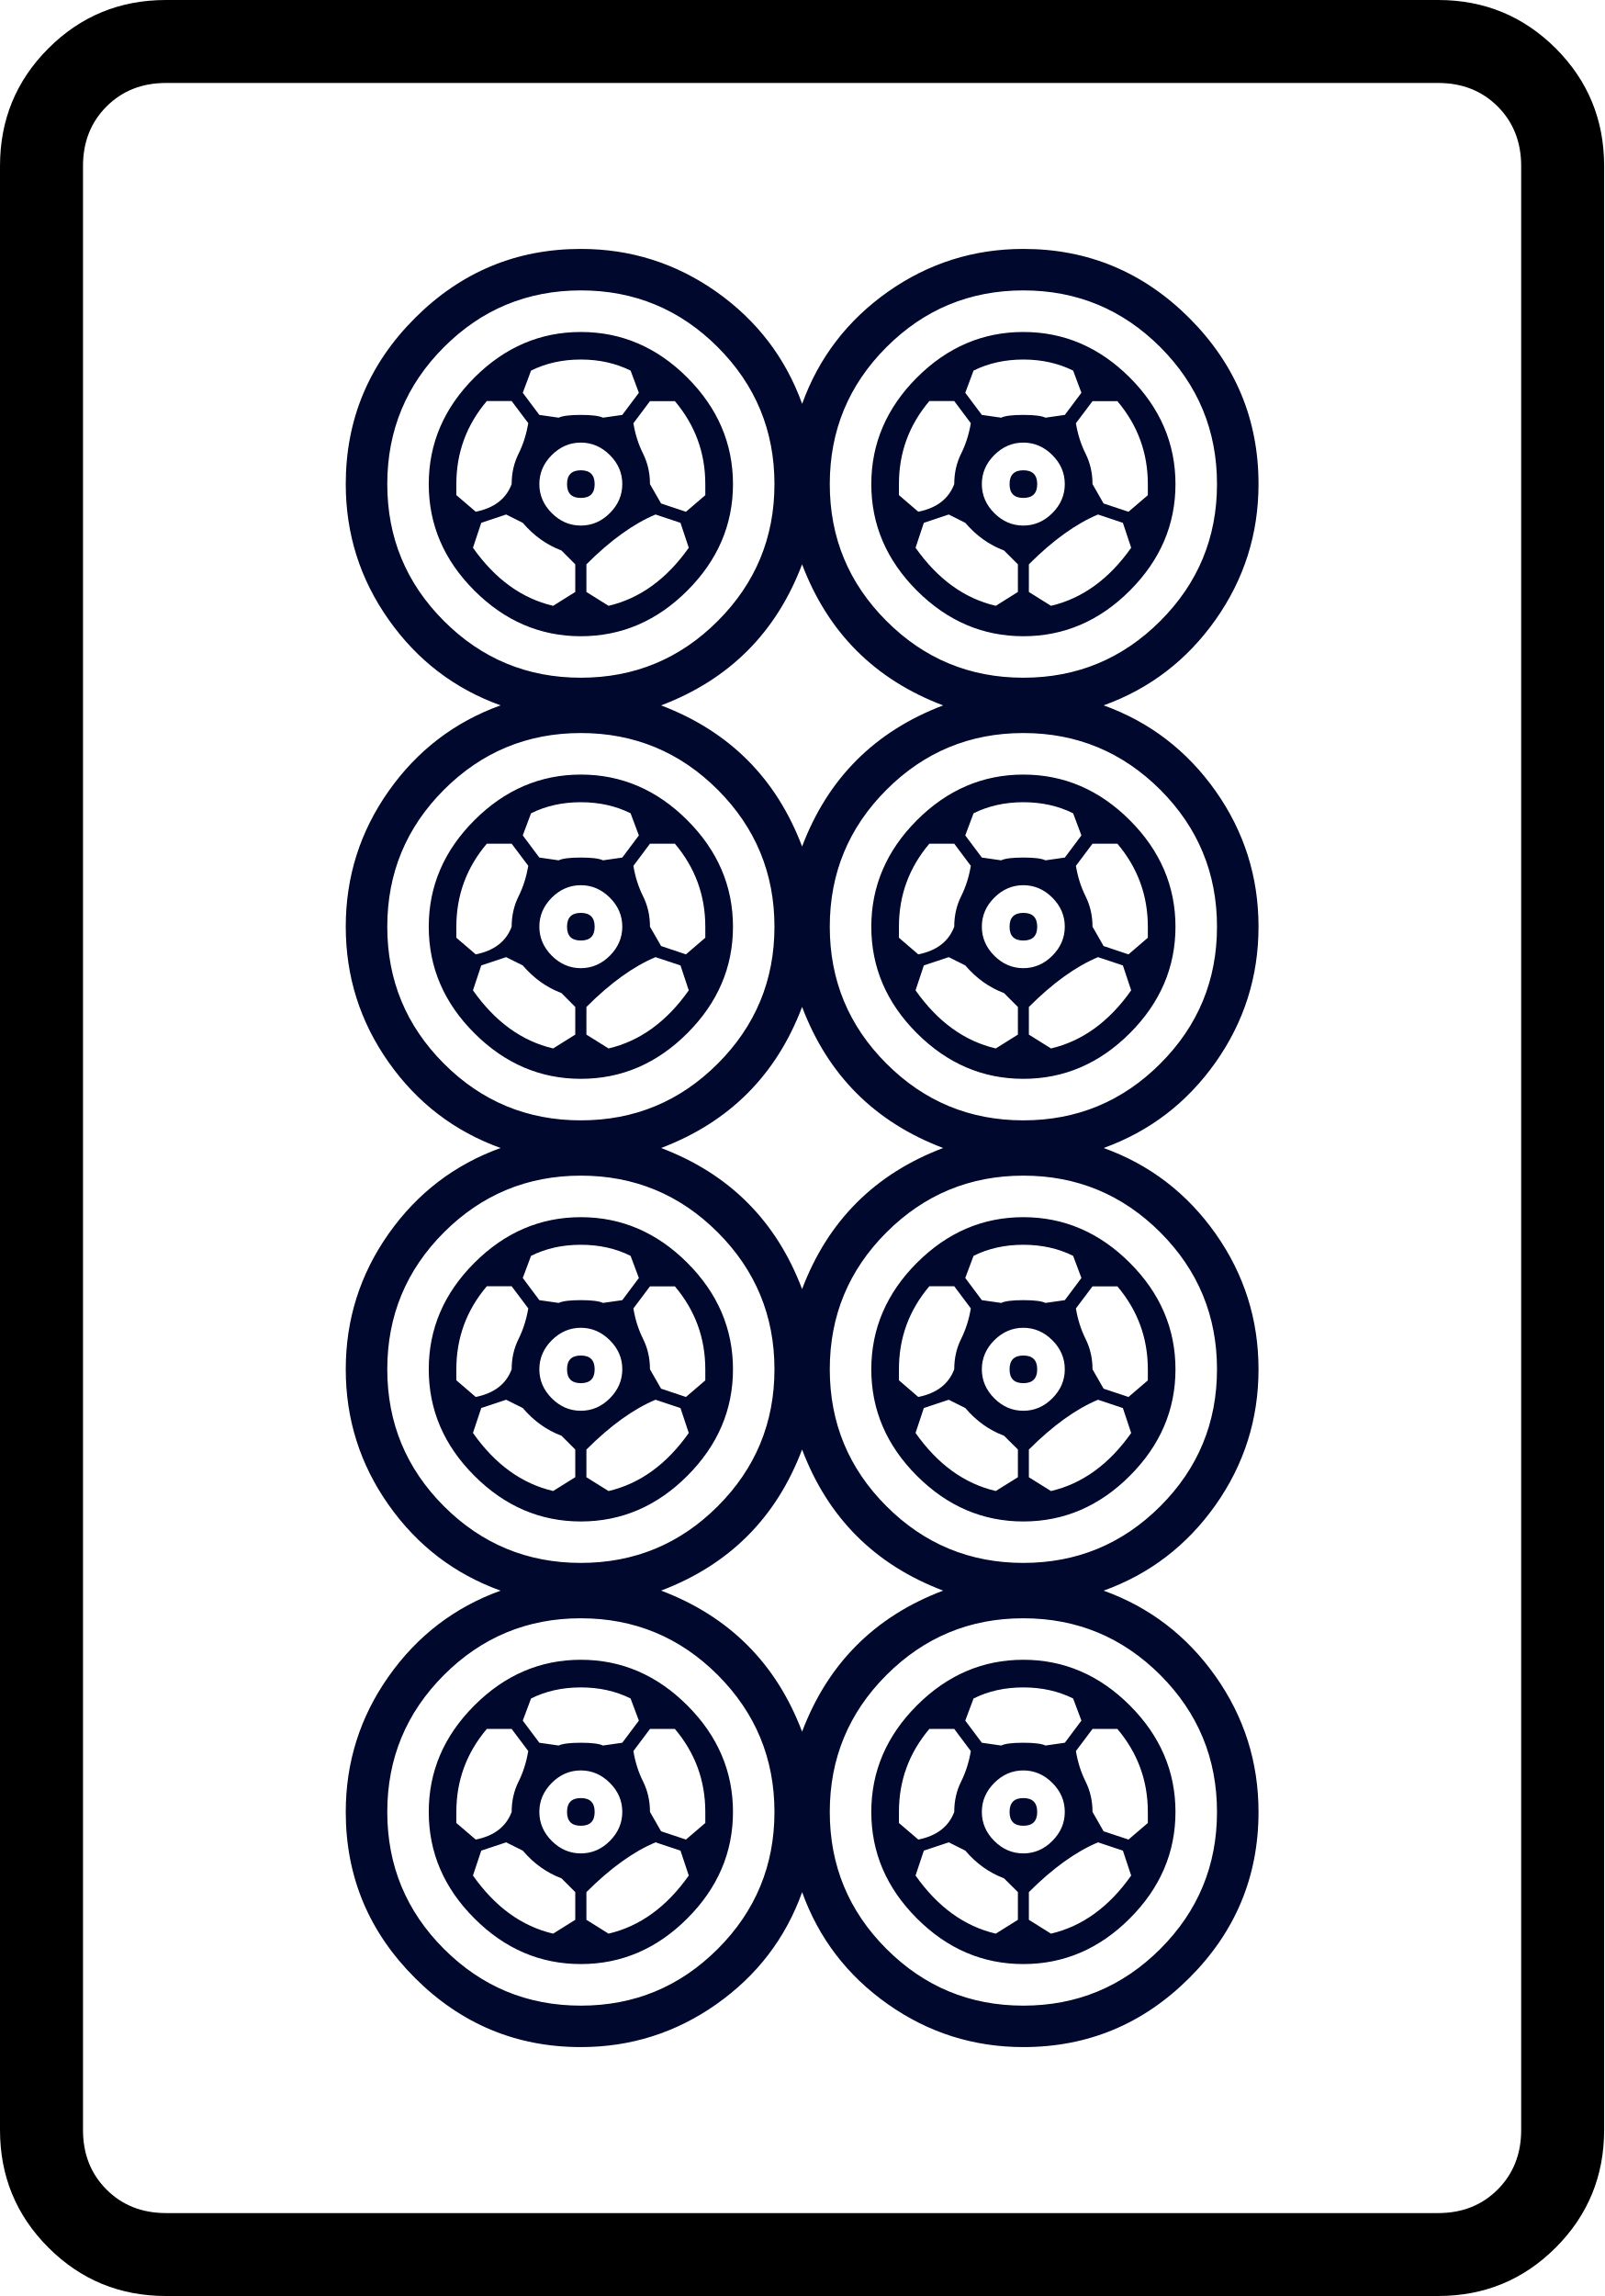
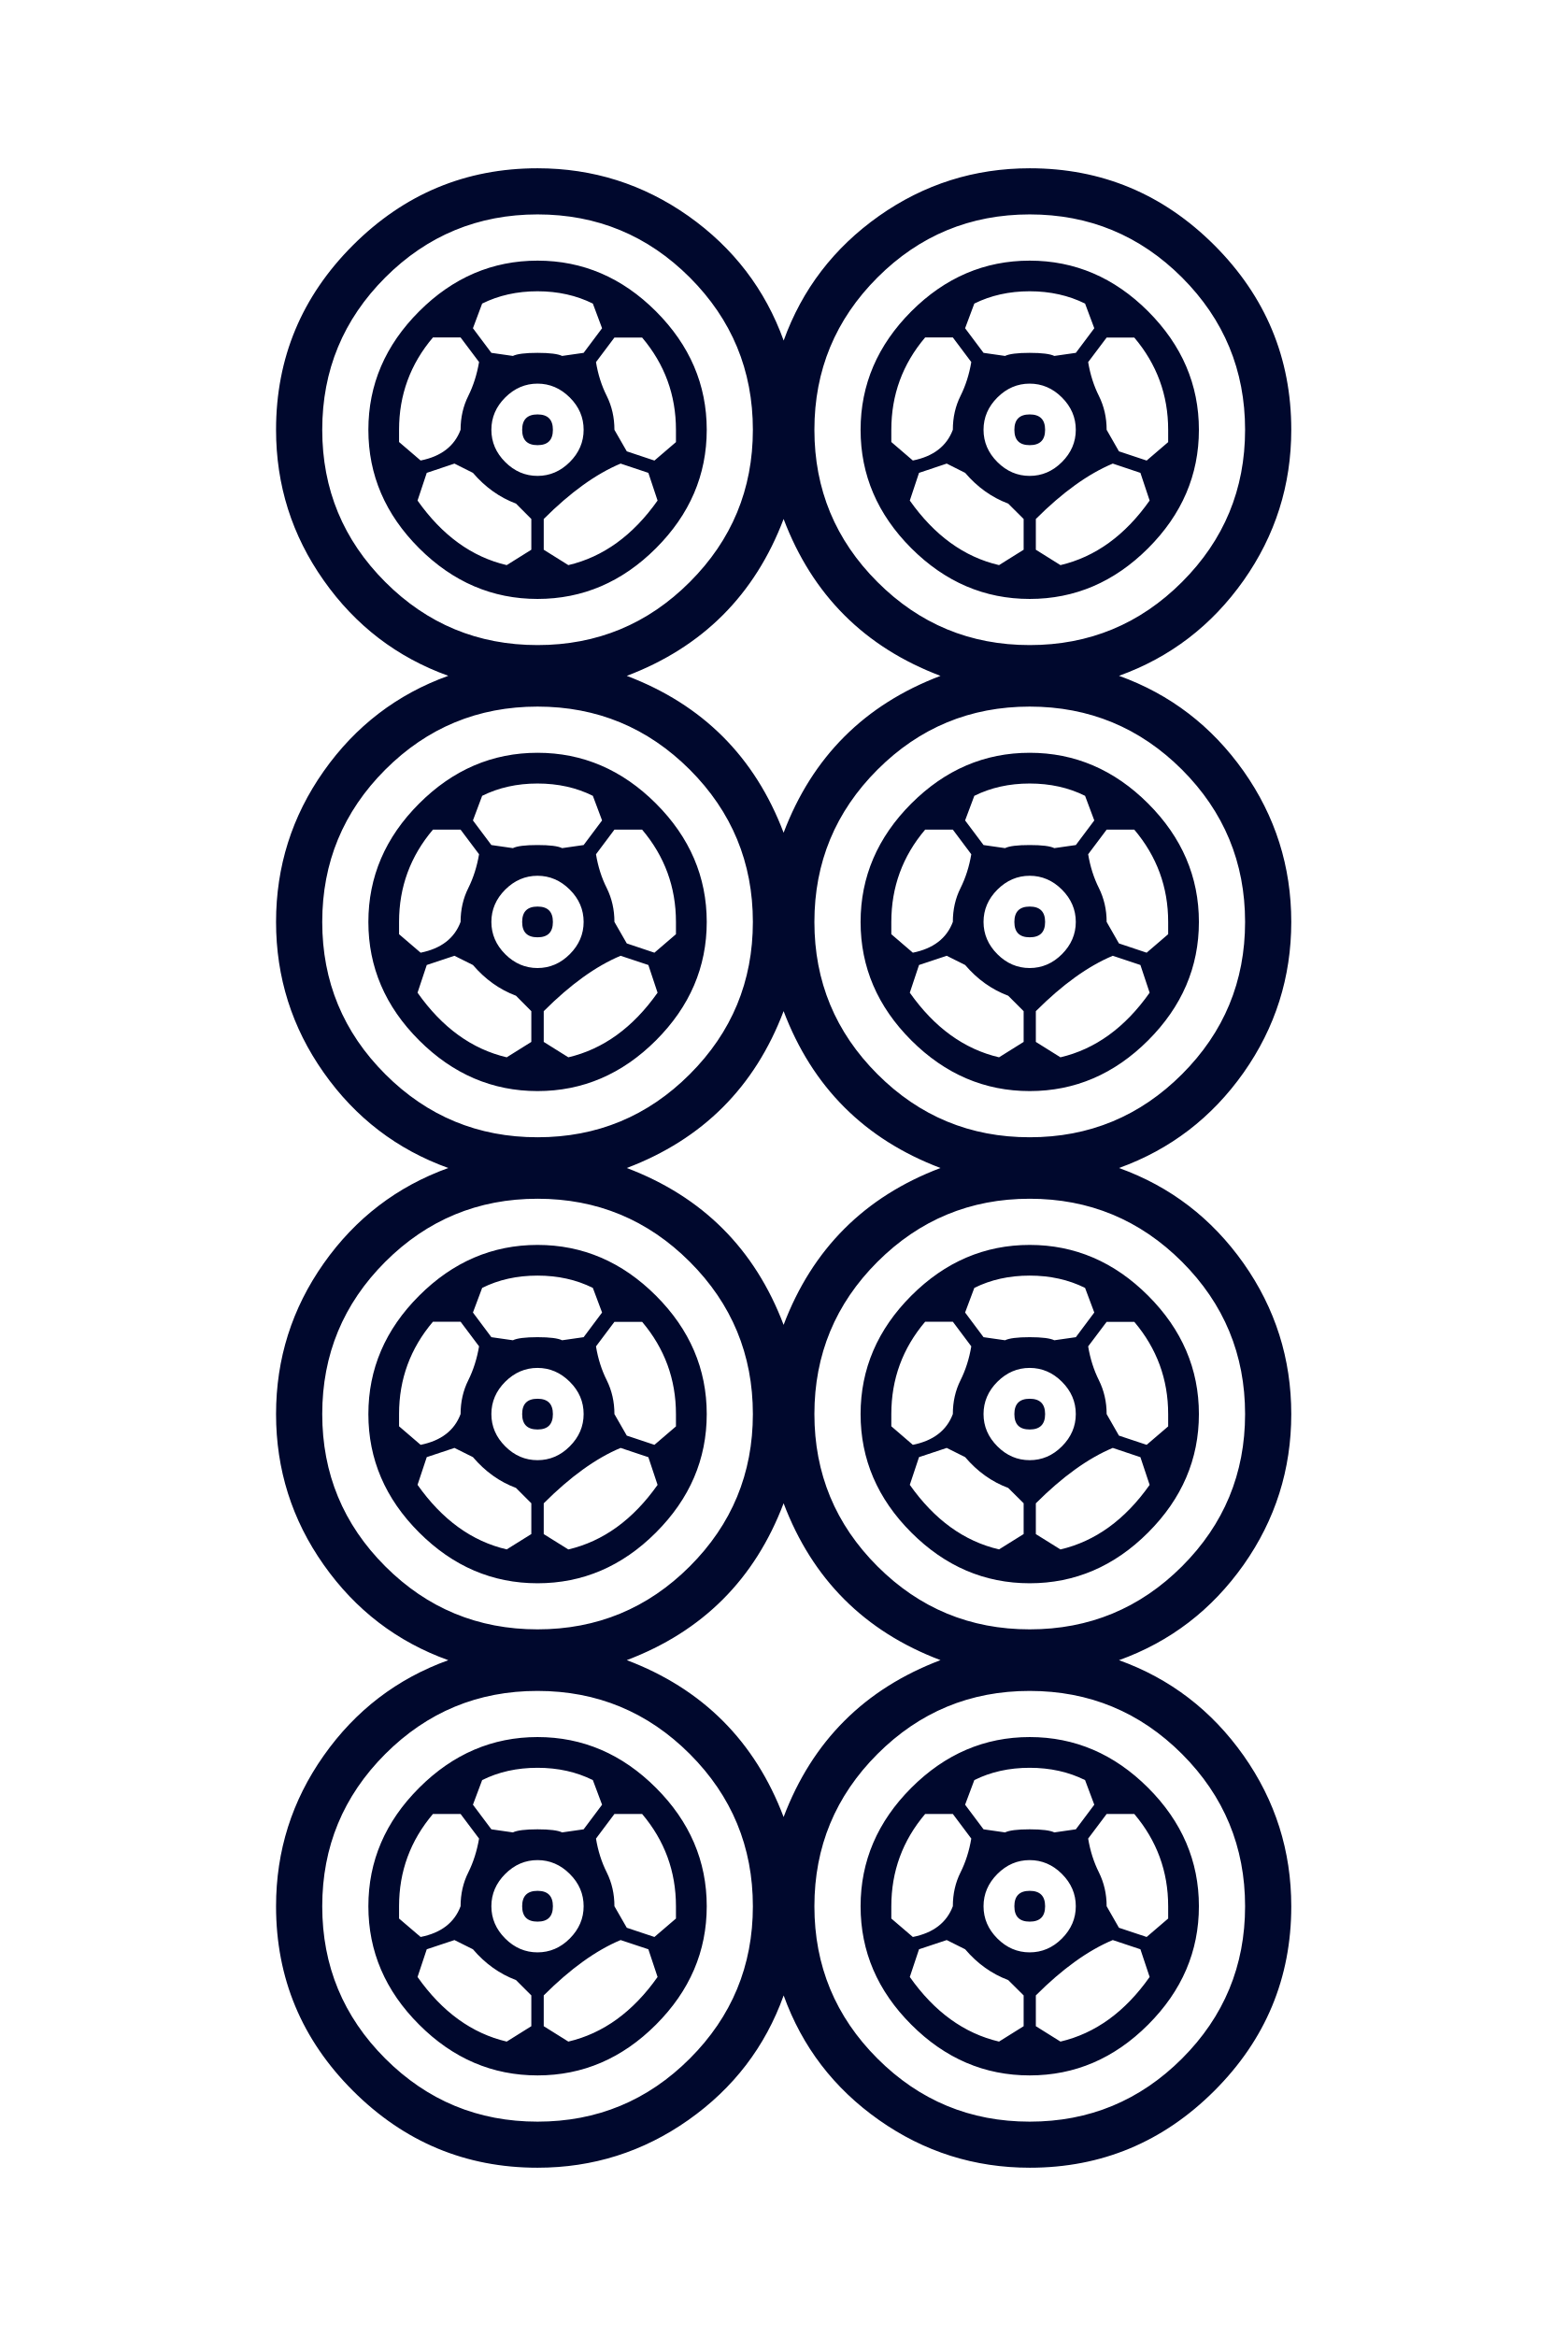
- <svg xmlns="http://www.w3.org/2000/svg" version="1.1" id="图层_1" x="0px" y="0px" width="139.764" height="200" viewBox="0 0 139.764 200" enable-background="new 0 0 714 341" xml:space="preserve">
+ <svg xmlns="http://www.w3.org/2000/svg" version="1.1" id="图层_1" x="0px" y="0px" width="122.764" height="183" viewBox="8.5 8.5 122.764 183" enable-background="new 0 0 714 341" xml:space="preserve">
  <defs id="defs619" />
  <g transform="matrix(4.033234,0,0,4.033234,-1146.281,-611.5028)" id="g1736">
-     <path id="path164" d="m 318.862,155.2 v 42.419 c 0,0.995 -0.349,1.842 -1.045,2.539 -0.697,0.697 -1.544,1.046 -2.54,1.046 h -27.483 c -0.996,0 -1.843,-0.349 -2.54,-1.046 -0.697,-0.697 -1.045,-1.544 -1.045,-2.539 V 155.2 c 0,-0.995 0.348,-1.842 1.045,-2.539 0.697,-0.697 1.543,-1.045 2.54,-1.045 h 27.483 c 0.995,0 1.842,0.349 2.54,1.045 0.697,0.697 1.045,1.544 1.045,2.539 z m -3.584,-1.792 h -27.483 c -0.519,0 -0.947,0.17 -1.285,0.508 -0.339,0.339 -0.508,0.768 -0.508,1.285 v 42.419 c 0,0.517 0.169,0.946 0.508,1.285 0.338,0.338 0.766,0.508 1.285,0.508 h 27.483 c 0.518,0 0.946,-0.17 1.284,-0.508 0.338,-0.339 0.508,-0.768 0.508,-1.285 V 155.2 c 0,-0.517 -0.17,-0.946 -0.508,-1.285 -0.338,-0.337 -0.767,-0.507 -1.284,-0.507 z" />
    <path style="fill:#00082d" id="path166" d="m 291.678,162.071 c 0,-1.394 0.498,-2.589 1.494,-3.585 0.996,-0.995 2.19,-1.494 3.585,-1.494 1.075,0 2.051,0.309 2.928,0.926 0.875,0.619 1.493,1.425 1.852,2.42 0.359,-0.995 0.976,-1.801 1.852,-2.42 0.876,-0.617 1.853,-0.926 2.928,-0.926 1.394,0 2.589,0.499 3.585,1.494 0.995,0.996 1.494,2.191 1.494,3.585 0,1.075 -0.309,2.051 -0.926,2.927 -0.619,0.876 -1.425,1.494 -2.42,1.852 0.995,0.358 1.801,0.977 2.42,1.852 0.617,0.876 0.926,1.852 0.926,2.928 0,1.075 -0.309,2.052 -0.926,2.928 -0.619,0.876 -1.425,1.493 -2.42,1.852 0.995,0.358 1.801,0.976 2.42,1.852 0.617,0.877 0.926,1.853 0.926,2.928 0,1.076 -0.309,2.052 -0.926,2.928 -0.619,0.876 -1.425,1.494 -2.42,1.852 0.995,0.358 1.801,0.977 2.42,1.853 0.617,0.876 0.926,1.852 0.926,2.927 0,1.395 -0.499,2.59 -1.494,3.584 -0.996,0.995 -2.191,1.494 -3.585,1.494 -1.075,0 -2.052,-0.309 -2.928,-0.926 -0.876,-0.617 -1.493,-1.423 -1.852,-2.42 -0.358,0.997 -0.976,1.803 -1.852,2.42 -0.876,0.617 -1.853,0.926 -2.928,0.926 -1.395,0 -2.589,-0.499 -3.585,-1.494 -0.996,-0.995 -1.494,-2.189 -1.494,-3.584 0,-1.076 0.308,-2.051 0.926,-2.927 0.617,-0.876 1.424,-1.494 2.419,-1.853 -0.996,-0.358 -1.802,-0.976 -2.419,-1.852 -0.618,-0.875 -0.926,-1.852 -0.926,-2.928 0,-1.075 0.308,-2.051 0.926,-2.928 0.617,-0.875 1.424,-1.493 2.419,-1.852 -0.996,-0.359 -1.802,-0.976 -2.419,-1.852 -0.618,-0.876 -0.926,-1.853 -0.926,-2.928 0,-1.076 0.308,-2.051 0.926,-2.928 0.617,-0.875 1.424,-1.494 2.419,-1.852 -0.996,-0.358 -1.802,-0.976 -2.419,-1.852 -0.618,-0.875 -0.926,-1.852 -0.926,-2.927 z m 2.121,-2.958 c -0.816,0.817 -1.224,1.803 -1.224,2.958 0,1.156 0.408,2.141 1.224,2.957 0.816,0.817 1.802,1.225 2.958,1.225 1.155,0 2.141,-0.408 2.957,-1.225 0.816,-0.816 1.225,-1.801 1.225,-2.957 0,-1.155 -0.409,-2.141 -1.225,-2.958 -0.816,-0.816 -1.802,-1.225 -2.957,-1.225 -1.156,0.001 -2.142,0.409 -2.958,1.225 z m 0,9.56 c -0.816,0.817 -1.224,1.803 -1.224,2.958 0,1.156 0.408,2.141 1.224,2.957 0.816,0.817 1.802,1.225 2.958,1.225 1.155,0 2.141,-0.408 2.957,-1.225 0.816,-0.816 1.225,-1.801 1.225,-2.957 0,-1.155 -0.409,-2.141 -1.225,-2.958 -0.816,-0.815 -1.802,-1.225 -2.957,-1.225 -1.156,0 -2.142,0.409 -2.958,1.225 z m 0,9.559 c -0.816,0.816 -1.224,1.803 -1.224,2.957 0,1.156 0.408,2.142 1.224,2.958 0.816,0.816 1.802,1.224 2.958,1.224 1.155,0 2.141,-0.408 2.957,-1.224 0.816,-0.816 1.225,-1.802 1.225,-2.958 0,-1.154 -0.409,-2.141 -1.225,-2.957 -0.816,-0.816 -1.802,-1.225 -2.957,-1.225 -1.156,0 -2.142,0.41 -2.958,1.225 z m 0,9.56 c -0.816,0.817 -1.224,1.803 -1.224,2.958 0,1.155 0.408,2.142 1.224,2.958 0.816,0.816 1.802,1.225 2.958,1.225 1.155,0 2.141,-0.409 2.957,-1.225 0.816,-0.816 1.225,-1.802 1.225,-2.958 0,-1.155 -0.409,-2.141 -1.225,-2.958 -0.816,-0.816 -1.802,-1.225 -2.957,-1.225 -1.156,-0.001 -2.142,0.409 -2.958,1.225 z m 0.658,-23.42 c -0.658,-0.658 -0.986,-1.424 -0.986,-2.3 0,-0.876 0.328,-1.643 0.986,-2.301 0.657,-0.657 1.424,-0.985 2.3,-0.985 0.875,0 1.643,0.328 2.3,0.985 0.657,0.658 0.986,1.425 0.986,2.301 0,0.876 -0.329,1.643 -0.986,2.3 -0.657,0.657 -1.425,0.985 -2.3,0.985 -0.877,0 -1.643,-0.329 -2.3,-0.985 z m 0,9.559 c -0.658,-0.657 -0.986,-1.424 -0.986,-2.3 0,-0.875 0.328,-1.643 0.986,-2.3 0.657,-0.657 1.424,-0.986 2.3,-0.986 0.875,0 1.643,0.329 2.3,0.986 0.657,0.657 0.986,1.425 0.986,2.3 0,0.876 -0.329,1.643 -0.986,2.3 -0.657,0.657 -1.425,0.985 -2.3,0.985 -0.877,0 -1.643,-0.329 -2.3,-0.985 z m 0,9.559 c -0.658,-0.657 -0.986,-1.424 -0.986,-2.3 0,-0.875 0.328,-1.643 0.986,-2.3 0.657,-0.657 1.424,-0.986 2.3,-0.986 0.875,0 1.643,0.329 2.3,0.986 0.657,0.657 0.986,1.424 0.986,2.3 0,0.876 -0.329,1.643 -0.986,2.3 -0.657,0.658 -1.425,0.986 -2.3,0.986 -0.877,0 -1.643,-0.329 -2.3,-0.986 z m 0,9.559 c -0.658,-0.657 -0.986,-1.423 -0.986,-2.3 0,-0.876 0.328,-1.643 0.986,-2.3 0.657,-0.657 1.424,-0.986 2.3,-0.986 0.875,0 1.643,0.329 2.3,0.986 0.657,0.657 0.986,1.424 0.986,2.3 0,0.876 -0.329,1.643 -0.986,2.3 -0.657,0.658 -1.425,0.986 -2.3,0.986 -0.877,0 -1.643,-0.328 -2.3,-0.986 z m 0.029,-30.381 c 0.397,-0.079 0.657,-0.278 0.776,-0.597 0,-0.239 0.05,-0.458 0.15,-0.658 0.099,-0.199 0.168,-0.418 0.209,-0.657 l -0.359,-0.478 h -0.537 c -0.439,0.518 -0.658,1.116 -0.658,1.792 v 0.239 z m 0,9.56 c 0.397,-0.08 0.657,-0.278 0.776,-0.598 0,-0.239 0.05,-0.458 0.15,-0.657 0.099,-0.199 0.168,-0.418 0.209,-0.657 l -0.359,-0.478 h -0.537 c -0.439,0.518 -0.658,1.116 -0.658,1.792 v 0.239 z m 0,9.559 c 0.397,-0.08 0.657,-0.278 0.776,-0.598 0,-0.239 0.05,-0.457 0.15,-0.657 0.099,-0.199 0.168,-0.418 0.209,-0.658 l -0.359,-0.478 h -0.537 c -0.439,0.518 -0.658,1.115 -0.658,1.792 v 0.239 z m 0,9.559 c 0.397,-0.079 0.657,-0.278 0.776,-0.597 0,-0.239 0.05,-0.458 0.15,-0.657 0.099,-0.199 0.168,-0.418 0.209,-0.657 l -0.359,-0.478 h -0.537 c -0.439,0.519 -0.658,1.116 -0.658,1.792 v 0.239 z m 1.852,-27.841 c -0.319,-0.12 -0.597,-0.318 -0.836,-0.597 l -0.359,-0.18 -0.538,0.18 -0.179,0.538 c 0.478,0.677 1.055,1.096 1.732,1.254 l 0.478,-0.299 v -0.597 z m 0,9.559 c -0.319,-0.12 -0.597,-0.318 -0.836,-0.597 l -0.359,-0.179 -0.538,0.179 -0.179,0.538 c 0.478,0.678 1.055,1.096 1.732,1.255 l 0.478,-0.299 v -0.597 z m 0,9.56 c -0.319,-0.119 -0.597,-0.318 -0.836,-0.598 l -0.359,-0.179 -0.538,0.179 -0.179,0.538 c 0.478,0.678 1.055,1.096 1.732,1.254 l 0.478,-0.298 v -0.598 z m 0,9.559 c -0.319,-0.12 -0.597,-0.318 -0.836,-0.598 l -0.359,-0.179 -0.538,0.179 -0.179,0.538 c 0.478,0.678 1.055,1.096 1.732,1.255 l 0.478,-0.299 v -0.598 z m 0.896,-31.546 0.418,-0.06 0.358,-0.478 -0.179,-0.479 c -0.319,-0.158 -0.677,-0.239 -1.075,-0.239 -0.399,0 -0.757,0.081 -1.075,0.239 l -0.179,0.479 0.358,0.478 0.418,0.06 c 0.079,-0.039 0.239,-0.06 0.478,-0.06 0.239,0 0.399,0.021 0.478,0.06 z m 0,9.56 0.418,-0.06 0.358,-0.478 -0.179,-0.478 c -0.319,-0.159 -0.677,-0.239 -1.075,-0.239 -0.399,0 -0.757,0.081 -1.075,0.239 l -0.179,0.478 0.358,0.478 0.418,0.06 c 0.079,-0.04 0.239,-0.06 0.478,-0.06 0.239,0 0.399,0.02 0.478,0.06 z m 0,9.559 0.418,-0.06 0.358,-0.479 -0.179,-0.478 c -0.319,-0.159 -0.677,-0.239 -1.075,-0.239 -0.399,0 -0.757,0.08 -1.075,0.239 l -0.179,0.478 0.358,0.479 0.418,0.06 c 0.079,-0.039 0.239,-0.06 0.478,-0.06 0.239,0 0.399,0.021 0.478,0.06 z m 0,9.559 0.418,-0.06 0.358,-0.478 -0.179,-0.478 c -0.319,-0.159 -0.677,-0.239 -1.075,-0.239 -0.399,0 -0.757,0.08 -1.075,0.239 l -0.179,0.478 0.358,0.478 0.418,0.06 c 0.079,-0.039 0.239,-0.06 0.478,-0.06 0.239,0 0.399,0.021 0.478,0.06 z m -1.105,-27.871 c -0.179,0.179 -0.269,0.388 -0.269,0.627 0,0.239 0.09,0.448 0.269,0.627 0.179,0.179 0.389,0.269 0.627,0.269 0.238,0 0.448,-0.09 0.627,-0.269 0.179,-0.179 0.269,-0.388 0.269,-0.627 0,-0.239 -0.089,-0.448 -0.269,-0.627 -0.18,-0.179 -0.389,-0.269 -0.627,-0.269 -0.238,0 -0.447,0.09 -0.627,0.269 z m 0,9.559 c -0.179,0.179 -0.269,0.389 -0.269,0.627 0,0.238 0.09,0.448 0.269,0.627 0.179,0.179 0.389,0.269 0.627,0.269 0.238,0 0.448,-0.09 0.627,-0.269 0.179,-0.179 0.269,-0.389 0.269,-0.627 0,-0.238 -0.089,-0.448 -0.269,-0.627 -0.18,-0.179 -0.389,-0.269 -0.627,-0.269 -0.238,0 -0.447,0.09 -0.627,0.269 z m 0,9.559 c -0.179,0.179 -0.269,0.389 -0.269,0.627 0,0.239 0.09,0.448 0.269,0.627 0.179,0.18 0.389,0.269 0.627,0.269 0.238,0 0.448,-0.089 0.627,-0.269 0.179,-0.179 0.269,-0.388 0.269,-0.627 0,-0.239 -0.089,-0.448 -0.269,-0.627 -0.18,-0.179 -0.389,-0.269 -0.627,-0.269 -0.238,0 -0.447,0.09 -0.627,0.269 z m 0,9.56 c -0.179,0.18 -0.269,0.388 -0.269,0.627 0,0.239 0.09,0.448 0.269,0.627 0.179,0.179 0.389,0.269 0.627,0.269 0.238,0 0.448,-0.089 0.627,-0.269 0.179,-0.18 0.269,-0.388 0.269,-0.627 0,-0.239 -0.089,-0.448 -0.269,-0.627 -0.179,-0.179 -0.389,-0.269 -0.627,-0.269 -0.238,0 -0.447,0.089 -0.627,0.269 z m 0.628,-27.752 c -0.2,0 -0.299,-0.099 -0.299,-0.298 0,-0.199 0.099,-0.299 0.299,-0.299 0.199,0 0.298,0.1 0.298,0.299 0,0.199 -0.099,0.298 -0.298,0.298 z m 0,9.559 c -0.2,0 -0.299,-0.099 -0.299,-0.298 0,-0.199 0.099,-0.299 0.299,-0.299 0.199,0 0.298,0.1 0.298,0.299 0,0.199 -0.099,0.298 -0.298,0.298 z m 0,9.56 c -0.2,0 -0.299,-0.1 -0.299,-0.299 0,-0.199 0.099,-0.298 0.299,-0.298 0.199,0 0.298,0.1 0.298,0.298 0,0.199 -0.099,0.299 -0.298,0.299 z m 0,9.559 c -0.2,0 -0.299,-0.099 -0.299,-0.299 0,-0.199 0.099,-0.299 0.299,-0.299 0.199,0 0.298,0.1 0.298,0.299 0,0.2 -0.099,0.299 -0.298,0.299 z m 1.613,-28.32 c -0.478,0.2 -0.976,0.559 -1.493,1.076 v 0.597 l 0.478,0.299 c 0.677,-0.159 1.255,-0.577 1.733,-1.254 l -0.179,-0.538 z m 0,9.56 c -0.478,0.2 -0.976,0.558 -1.493,1.076 v 0.597 l 0.478,0.299 c 0.677,-0.159 1.255,-0.577 1.733,-1.255 l -0.179,-0.538 z m 0,9.559 c -0.478,0.2 -0.976,0.559 -1.493,1.076 v 0.598 l 0.478,0.298 c 0.677,-0.159 1.255,-0.577 1.733,-1.254 l -0.179,-0.538 z m 0,9.559 c -0.478,0.2 -0.976,0.558 -1.493,1.075 v 0.598 l 0.478,0.299 c 0.677,-0.159 1.255,-0.577 1.733,-1.255 l -0.179,-0.538 z m -0.478,-30.649 c 0.039,0.239 0.109,0.458 0.209,0.657 0.099,0.2 0.149,0.418 0.149,0.658 l 0.24,0.418 0.537,0.179 0.418,-0.358 v -0.239 c 0,-0.677 -0.219,-1.274 -0.657,-1.792 h -0.538 z m 0,9.559 c 0.039,0.239 0.109,0.458 0.209,0.657 0.099,0.2 0.149,0.418 0.149,0.657 l 0.24,0.418 0.537,0.18 0.418,-0.359 v -0.239 c 0,-0.677 -0.219,-1.274 -0.657,-1.792 h -0.538 z m 0,9.559 c 0.039,0.239 0.109,0.458 0.209,0.658 0.099,0.2 0.149,0.418 0.149,0.657 l 0.24,0.418 0.537,0.179 0.418,-0.358 v -0.239 c 0,-0.677 -0.219,-1.274 -0.657,-1.792 h -0.538 z m 0,9.56 c 0.039,0.239 0.109,0.458 0.209,0.657 0.099,0.2 0.149,0.418 0.149,0.657 l 0.24,0.418 0.537,0.179 0.418,-0.358 v -0.239 c 0,-0.677 -0.219,-1.274 -0.657,-1.792 h -0.538 z m 0.598,-22.584 c 1.473,0.559 2.488,1.574 3.046,3.047 0.558,-1.473 1.573,-2.488 3.047,-3.047 -1.474,-0.557 -2.489,-1.573 -3.047,-3.047 -0.558,1.473 -1.574,2.489 -3.046,3.047 z m 6.093,9.559 c -1.474,-0.558 -2.489,-1.573 -3.047,-3.047 -0.558,1.474 -1.574,2.489 -3.046,3.047 1.473,0.558 2.488,1.574 3.046,3.047 0.558,-1.473 1.573,-2.489 3.047,-3.047 z m -6.093,9.559 c 1.473,0.558 2.488,1.574 3.046,3.047 0.558,-1.474 1.573,-2.489 3.047,-3.047 -1.474,-0.557 -2.489,-1.573 -3.047,-3.047 -0.558,1.474 -1.574,2.49 -3.046,3.047 z m 4.869,-26.856 c -0.817,0.817 -1.225,1.803 -1.225,2.958 0,1.156 0.408,2.141 1.225,2.957 0.816,0.817 1.801,1.225 2.957,1.225 1.155,0 2.141,-0.408 2.958,-1.225 0.816,-0.816 1.225,-1.801 1.225,-2.957 0,-1.155 -0.409,-2.141 -1.225,-2.958 -0.817,-0.816 -1.803,-1.225 -2.958,-1.225 -1.156,0.001 -2.141,0.409 -2.957,1.225 z m 0,9.56 c -0.817,0.817 -1.225,1.803 -1.225,2.958 0,1.156 0.408,2.141 1.225,2.957 0.816,0.817 1.801,1.225 2.957,1.225 1.155,0 2.141,-0.408 2.958,-1.225 0.816,-0.816 1.225,-1.801 1.225,-2.957 0,-1.155 -0.409,-2.141 -1.225,-2.958 -0.817,-0.815 -1.803,-1.225 -2.958,-1.225 -1.156,0 -2.141,0.409 -2.957,1.225 z m 0,9.559 c -0.817,0.816 -1.225,1.803 -1.225,2.957 0,1.156 0.408,2.142 1.225,2.958 0.816,0.816 1.801,1.224 2.957,1.224 1.155,0 2.141,-0.408 2.958,-1.224 0.816,-0.816 1.225,-1.802 1.225,-2.958 0,-1.154 -0.409,-2.141 -1.225,-2.957 -0.817,-0.816 -1.803,-1.225 -2.958,-1.225 -1.156,0 -2.141,0.41 -2.957,1.225 z m 0,9.56 c -0.817,0.817 -1.225,1.803 -1.225,2.958 0,1.155 0.408,2.142 1.225,2.958 0.816,0.816 1.801,1.225 2.957,1.225 1.155,0 2.141,-0.409 2.958,-1.225 0.816,-0.816 1.225,-1.802 1.225,-2.958 0,-1.155 -0.409,-2.141 -1.225,-2.958 -0.817,-0.816 -1.803,-1.225 -2.958,-1.225 -1.156,-0.001 -2.141,0.409 -2.957,1.225 z m 0.657,-23.42 c -0.657,-0.658 -0.985,-1.424 -0.985,-2.3 0,-0.876 0.329,-1.643 0.985,-2.301 0.657,-0.657 1.424,-0.985 2.3,-0.985 0.875,0 1.643,0.328 2.3,0.985 0.657,0.658 0.986,1.425 0.986,2.301 0,0.876 -0.329,1.643 -0.986,2.3 -0.657,0.657 -1.425,0.985 -2.3,0.985 -0.877,0 -1.643,-0.329 -2.3,-0.985 z m 0,9.559 c -0.657,-0.657 -0.985,-1.424 -0.985,-2.3 0,-0.875 0.329,-1.643 0.985,-2.3 0.657,-0.657 1.424,-0.986 2.3,-0.986 0.875,0 1.643,0.329 2.3,0.986 0.657,0.657 0.986,1.425 0.986,2.3 0,0.876 -0.329,1.643 -0.986,2.3 -0.657,0.657 -1.425,0.985 -2.3,0.985 -0.877,0 -1.643,-0.329 -2.3,-0.985 z m 0,9.559 c -0.657,-0.657 -0.985,-1.424 -0.985,-2.3 0,-0.875 0.329,-1.643 0.985,-2.3 0.657,-0.657 1.424,-0.986 2.3,-0.986 0.875,0 1.643,0.329 2.3,0.986 0.657,0.657 0.986,1.424 0.986,2.3 0,0.876 -0.329,1.643 -0.986,2.3 -0.657,0.658 -1.425,0.986 -2.3,0.986 -0.877,0 -1.643,-0.329 -2.3,-0.986 z m 0,9.559 c -0.657,-0.657 -0.985,-1.423 -0.985,-2.3 0,-0.876 0.329,-1.643 0.985,-2.3 0.657,-0.657 1.424,-0.986 2.3,-0.986 0.875,0 1.643,0.329 2.3,0.986 0.657,0.657 0.986,1.424 0.986,2.3 0,0.876 -0.329,1.643 -0.986,2.3 -0.657,0.658 -1.425,0.986 -2.3,0.986 -0.877,0 -1.643,-0.328 -2.3,-0.986 z m 0.03,-30.381 c 0.397,-0.079 0.657,-0.278 0.777,-0.597 0,-0.239 0.049,-0.458 0.149,-0.658 0.099,-0.199 0.169,-0.418 0.209,-0.657 l -0.358,-0.478 h -0.538 c -0.439,0.518 -0.657,1.116 -0.657,1.792 v 0.239 z m 0,9.56 c 0.397,-0.08 0.657,-0.278 0.777,-0.598 0,-0.239 0.049,-0.458 0.149,-0.657 0.099,-0.199 0.169,-0.418 0.209,-0.657 l -0.358,-0.478 h -0.538 c -0.439,0.518 -0.657,1.116 -0.657,1.792 v 0.239 z m 0,9.559 c 0.397,-0.08 0.657,-0.278 0.777,-0.598 0,-0.239 0.049,-0.457 0.149,-0.657 0.099,-0.199 0.169,-0.418 0.209,-0.658 l -0.358,-0.478 h -0.538 c -0.439,0.518 -0.657,1.115 -0.657,1.792 v 0.239 z m 0,9.559 c 0.397,-0.079 0.657,-0.278 0.777,-0.597 0,-0.239 0.049,-0.458 0.149,-0.657 0.099,-0.199 0.169,-0.418 0.209,-0.657 l -0.358,-0.478 h -0.538 c -0.439,0.519 -0.657,1.116 -0.657,1.792 v 0.239 z m 1.852,-27.841 c -0.319,-0.12 -0.598,-0.318 -0.836,-0.597 l -0.358,-0.18 -0.538,0.18 -0.179,0.538 c 0.478,0.677 1.055,1.096 1.733,1.254 l 0.478,-0.299 v -0.597 z m 0,9.559 c -0.319,-0.12 -0.598,-0.318 -0.836,-0.597 l -0.358,-0.179 -0.538,0.179 -0.179,0.538 c 0.478,0.678 1.055,1.096 1.733,1.255 l 0.478,-0.299 v -0.597 z m 0,9.56 c -0.319,-0.119 -0.598,-0.318 -0.836,-0.598 l -0.358,-0.179 -0.538,0.179 -0.179,0.538 c 0.478,0.678 1.055,1.096 1.733,1.254 l 0.478,-0.298 v -0.598 z m 0,9.559 c -0.319,-0.12 -0.598,-0.318 -0.836,-0.598 l -0.358,-0.179 -0.538,0.179 -0.179,0.538 c 0.478,0.678 1.055,1.096 1.733,1.255 l 0.478,-0.299 v -0.598 z m 0.896,-31.546 0.418,-0.06 0.358,-0.478 -0.179,-0.479 c -0.319,-0.158 -0.678,-0.239 -1.076,-0.239 -0.398,0 -0.757,0.081 -1.075,0.239 l -0.179,0.479 0.358,0.478 0.418,0.06 c 0.079,-0.039 0.239,-0.06 0.478,-0.06 0.239,0 0.399,0.021 0.479,0.06 z m 0,9.56 0.418,-0.06 0.358,-0.478 -0.179,-0.478 c -0.319,-0.159 -0.678,-0.239 -1.076,-0.239 -0.398,0 -0.757,0.081 -1.075,0.239 l -0.179,0.478 0.358,0.478 0.418,0.06 c 0.079,-0.04 0.239,-0.06 0.478,-0.06 0.239,0 0.399,0.02 0.479,0.06 z m 0,9.559 0.418,-0.06 0.358,-0.479 -0.179,-0.478 c -0.319,-0.159 -0.678,-0.239 -1.076,-0.239 -0.398,0 -0.757,0.08 -1.075,0.239 l -0.179,0.478 0.358,0.479 0.418,0.06 c 0.079,-0.039 0.239,-0.06 0.478,-0.06 0.239,0 0.399,0.021 0.479,0.06 z m 0,9.559 0.418,-0.06 0.358,-0.478 -0.179,-0.478 c -0.319,-0.159 -0.678,-0.239 -1.076,-0.239 -0.398,0 -0.757,0.08 -1.075,0.239 l -0.179,0.478 0.358,0.478 0.418,0.06 c 0.079,-0.039 0.239,-0.06 0.478,-0.06 0.239,0 0.399,0.021 0.479,0.06 z m -1.106,-27.871 c -0.179,0.179 -0.269,0.388 -0.269,0.627 0,0.239 0.09,0.448 0.269,0.627 0.179,0.179 0.389,0.269 0.627,0.269 0.238,0 0.448,-0.09 0.627,-0.269 0.179,-0.179 0.269,-0.388 0.269,-0.627 0,-0.239 -0.09,-0.448 -0.269,-0.627 -0.179,-0.179 -0.389,-0.269 -0.627,-0.269 -0.238,0 -0.447,0.09 -0.627,0.269 z m 0,9.559 c -0.179,0.179 -0.269,0.389 -0.269,0.627 0,0.238 0.09,0.448 0.269,0.627 0.179,0.179 0.389,0.269 0.627,0.269 0.238,0 0.448,-0.09 0.627,-0.269 0.179,-0.179 0.269,-0.389 0.269,-0.627 0,-0.238 -0.09,-0.448 -0.269,-0.627 -0.179,-0.179 -0.389,-0.269 -0.627,-0.269 -0.238,0 -0.447,0.09 -0.627,0.269 z m 0,9.559 c -0.179,0.179 -0.269,0.389 -0.269,0.627 0,0.239 0.09,0.448 0.269,0.627 0.179,0.18 0.389,0.269 0.627,0.269 0.238,0 0.448,-0.089 0.627,-0.269 0.179,-0.179 0.269,-0.388 0.269,-0.627 0,-0.239 -0.09,-0.448 -0.269,-0.627 -0.179,-0.179 -0.389,-0.269 -0.627,-0.269 -0.238,0 -0.447,0.09 -0.627,0.269 z m 0,9.56 c -0.179,0.18 -0.269,0.388 -0.269,0.627 0,0.239 0.09,0.448 0.269,0.627 0.179,0.179 0.389,0.269 0.627,0.269 0.238,0 0.448,-0.089 0.627,-0.269 0.179,-0.18 0.269,-0.388 0.269,-0.627 0,-0.239 -0.09,-0.448 -0.269,-0.627 -0.179,-0.179 -0.389,-0.269 -0.627,-0.269 -0.238,0 -0.447,0.089 -0.627,0.269 z m 0.628,-27.752 c -0.2,0 -0.298,-0.099 -0.298,-0.298 0,-0.199 0.099,-0.299 0.298,-0.299 0.199,0 0.299,0.1 0.299,0.299 0,0.199 -0.1,0.298 -0.299,0.298 z m 0,9.559 c -0.2,0 -0.298,-0.099 -0.298,-0.298 0,-0.199 0.099,-0.299 0.298,-0.299 0.199,0 0.299,0.1 0.299,0.299 0,0.199 -0.1,0.298 -0.299,0.298 z m 0,9.56 c -0.2,0 -0.298,-0.1 -0.298,-0.299 0,-0.199 0.099,-0.298 0.298,-0.298 0.199,0 0.299,0.1 0.299,0.298 0,0.199 -0.1,0.299 -0.299,0.299 z m 0,9.559 c -0.2,0 -0.298,-0.099 -0.298,-0.299 0,-0.199 0.099,-0.299 0.298,-0.299 0.199,0 0.299,0.1 0.299,0.299 0,0.2 -0.1,0.299 -0.299,0.299 z m 1.613,-28.32 c -0.478,0.2 -0.977,0.559 -1.494,1.076 v 0.597 l 0.478,0.299 c 0.677,-0.159 1.255,-0.577 1.732,-1.254 l -0.179,-0.538 z m 0,9.56 c -0.478,0.2 -0.977,0.558 -1.494,1.076 v 0.597 l 0.478,0.299 c 0.677,-0.159 1.255,-0.577 1.732,-1.255 l -0.179,-0.538 z m 0,9.559 c -0.478,0.2 -0.977,0.559 -1.494,1.076 v 0.598 l 0.478,0.298 c 0.677,-0.159 1.255,-0.577 1.732,-1.254 l -0.179,-0.538 z m 0,9.559 c -0.478,0.2 -0.977,0.558 -1.494,1.075 v 0.598 l 0.478,0.299 c 0.677,-0.159 1.255,-0.577 1.732,-1.255 l -0.179,-0.538 z m -0.478,-30.649 c 0.04,0.239 0.109,0.458 0.209,0.657 0.099,0.2 0.15,0.418 0.15,0.658 l 0.239,0.418 0.538,0.179 0.418,-0.358 v -0.239 c 0,-0.677 -0.22,-1.274 -0.658,-1.792 h -0.537 z m 0,9.559 c 0.04,0.239 0.109,0.458 0.209,0.657 0.099,0.2 0.15,0.418 0.15,0.657 l 0.239,0.418 0.538,0.18 0.418,-0.359 v -0.239 c 0,-0.677 -0.22,-1.274 -0.658,-1.792 h -0.537 z m 0,9.559 c 0.04,0.239 0.109,0.458 0.209,0.658 0.099,0.2 0.15,0.418 0.15,0.657 l 0.239,0.418 0.538,0.179 0.418,-0.358 v -0.239 c 0,-0.677 -0.22,-1.274 -0.658,-1.792 h -0.537 z m 0,9.56 c 0.04,0.239 0.109,0.458 0.209,0.657 0.099,0.2 0.15,0.418 0.15,0.657 l 0.239,0.418 0.538,0.179 0.418,-0.358 v -0.239 c 0,-0.677 -0.22,-1.274 -0.658,-1.792 h -0.537 z" />
  </g>
</svg>
